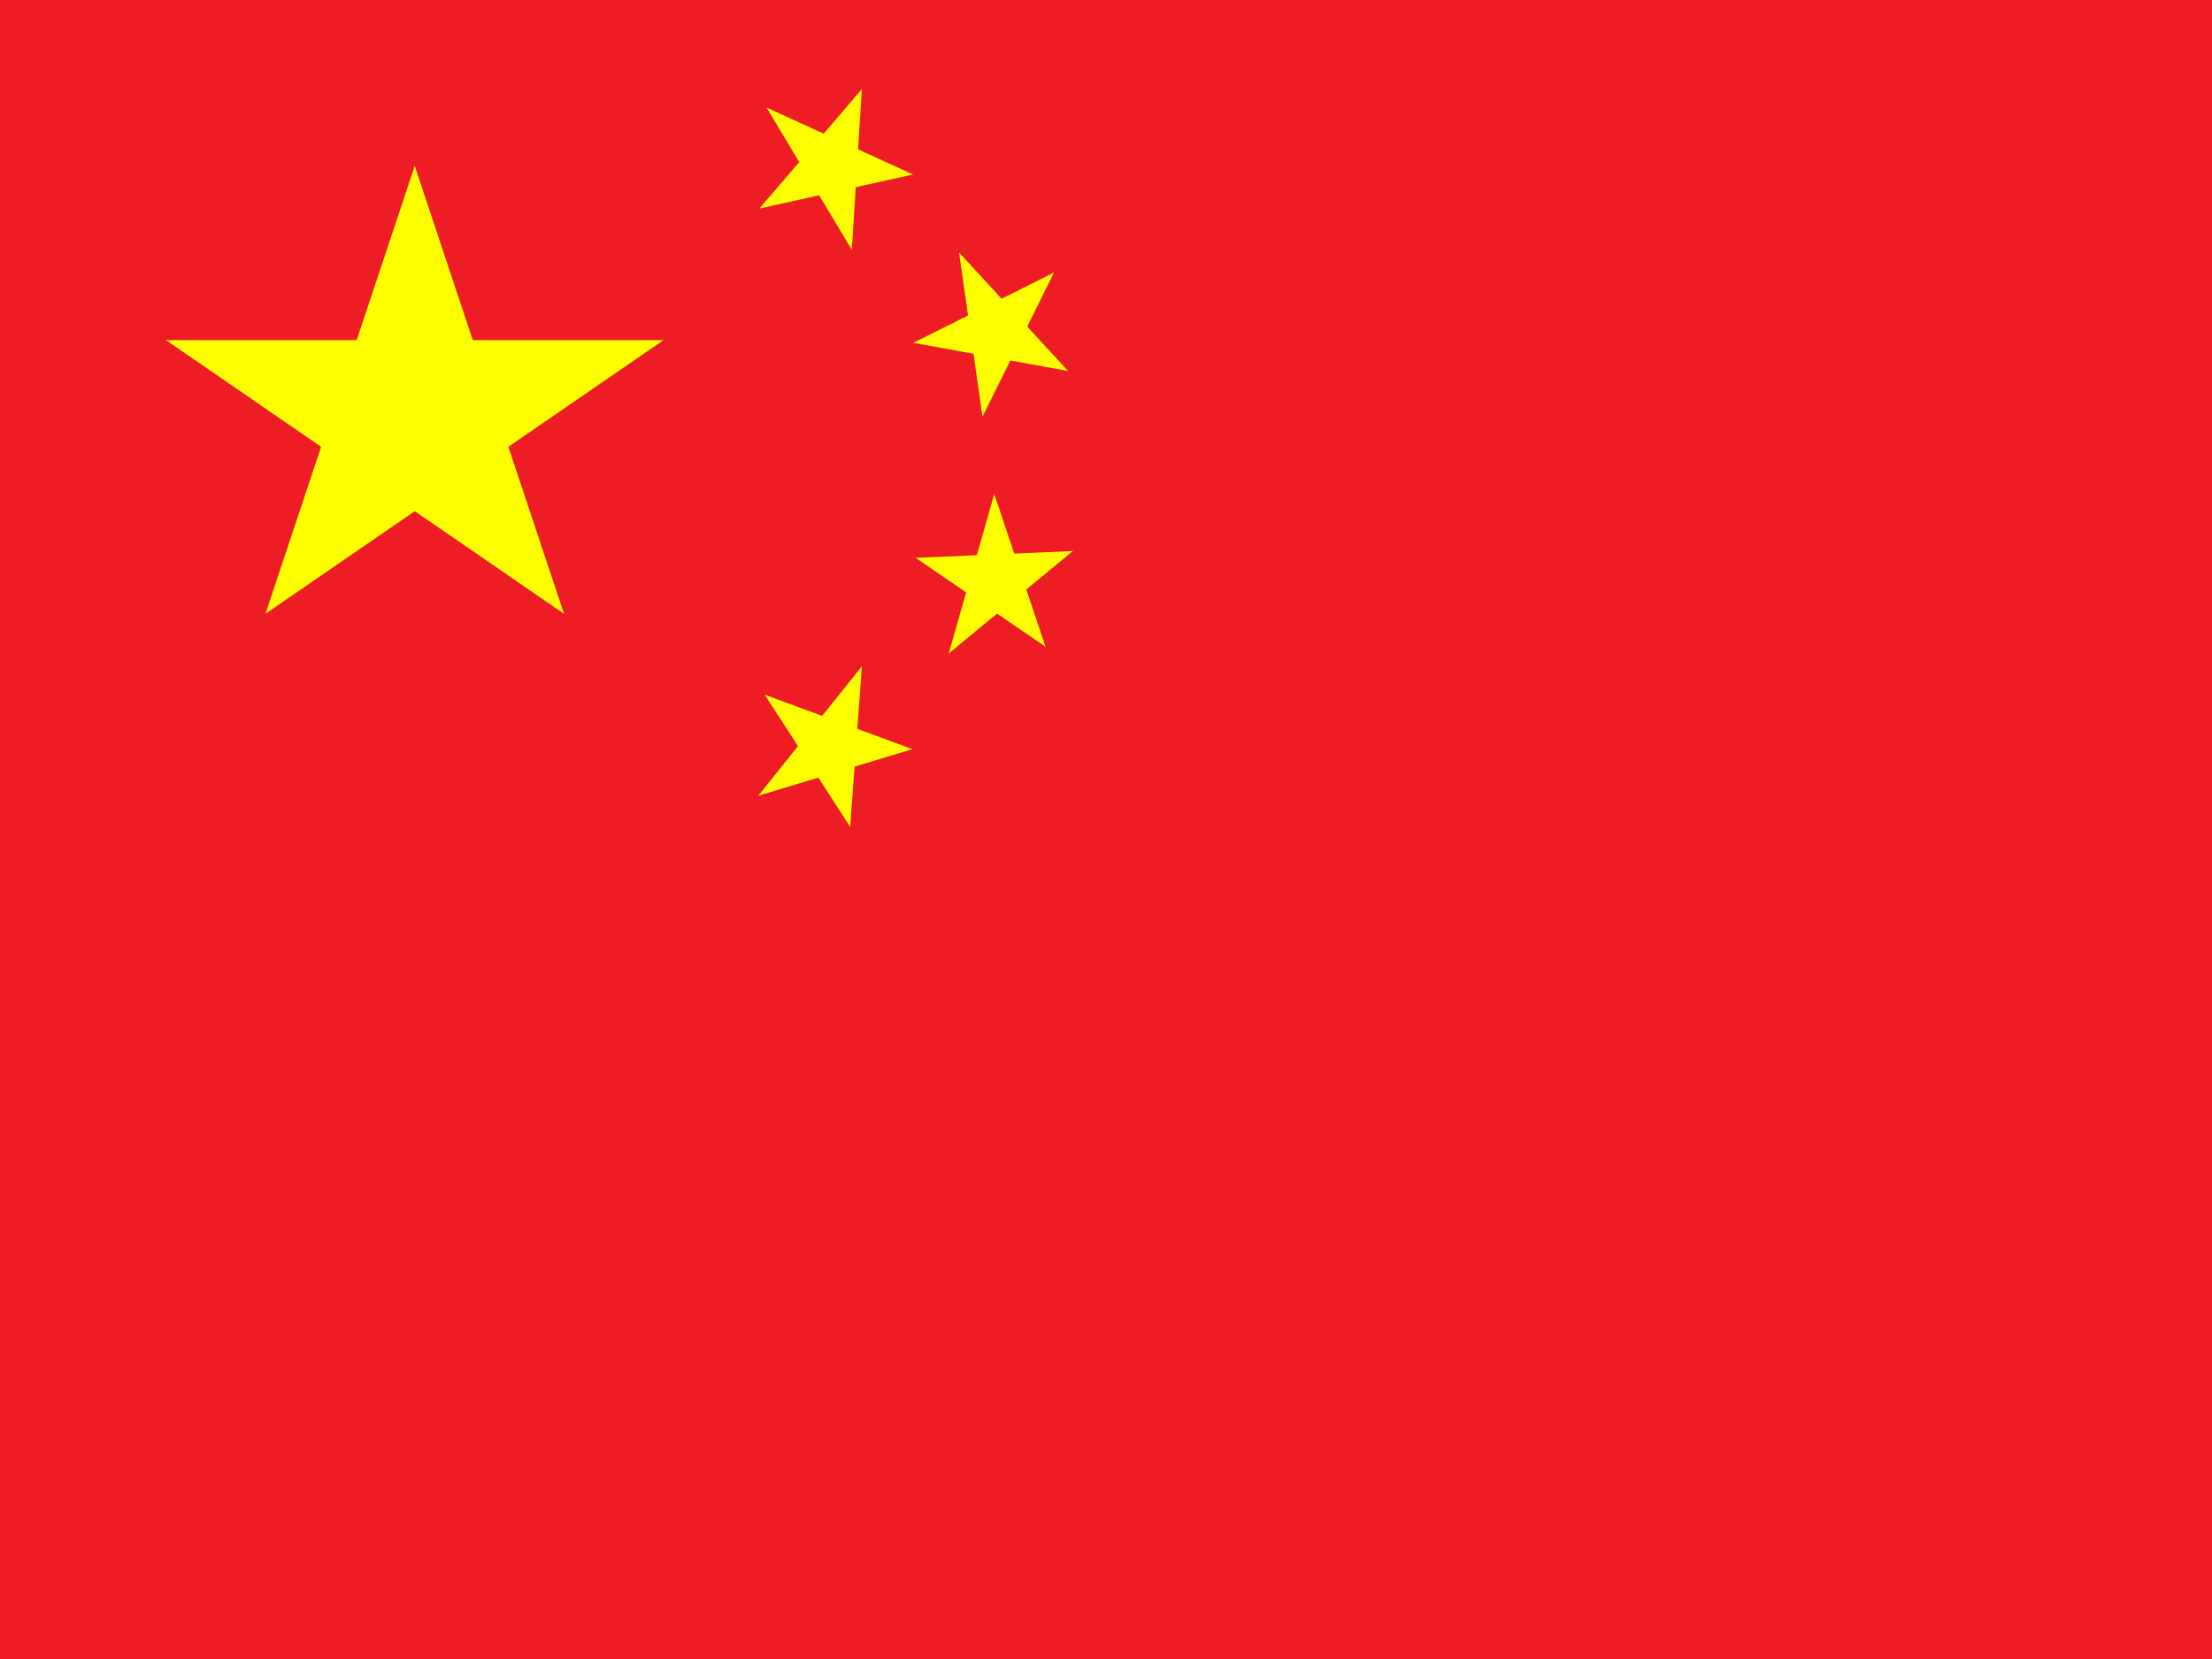
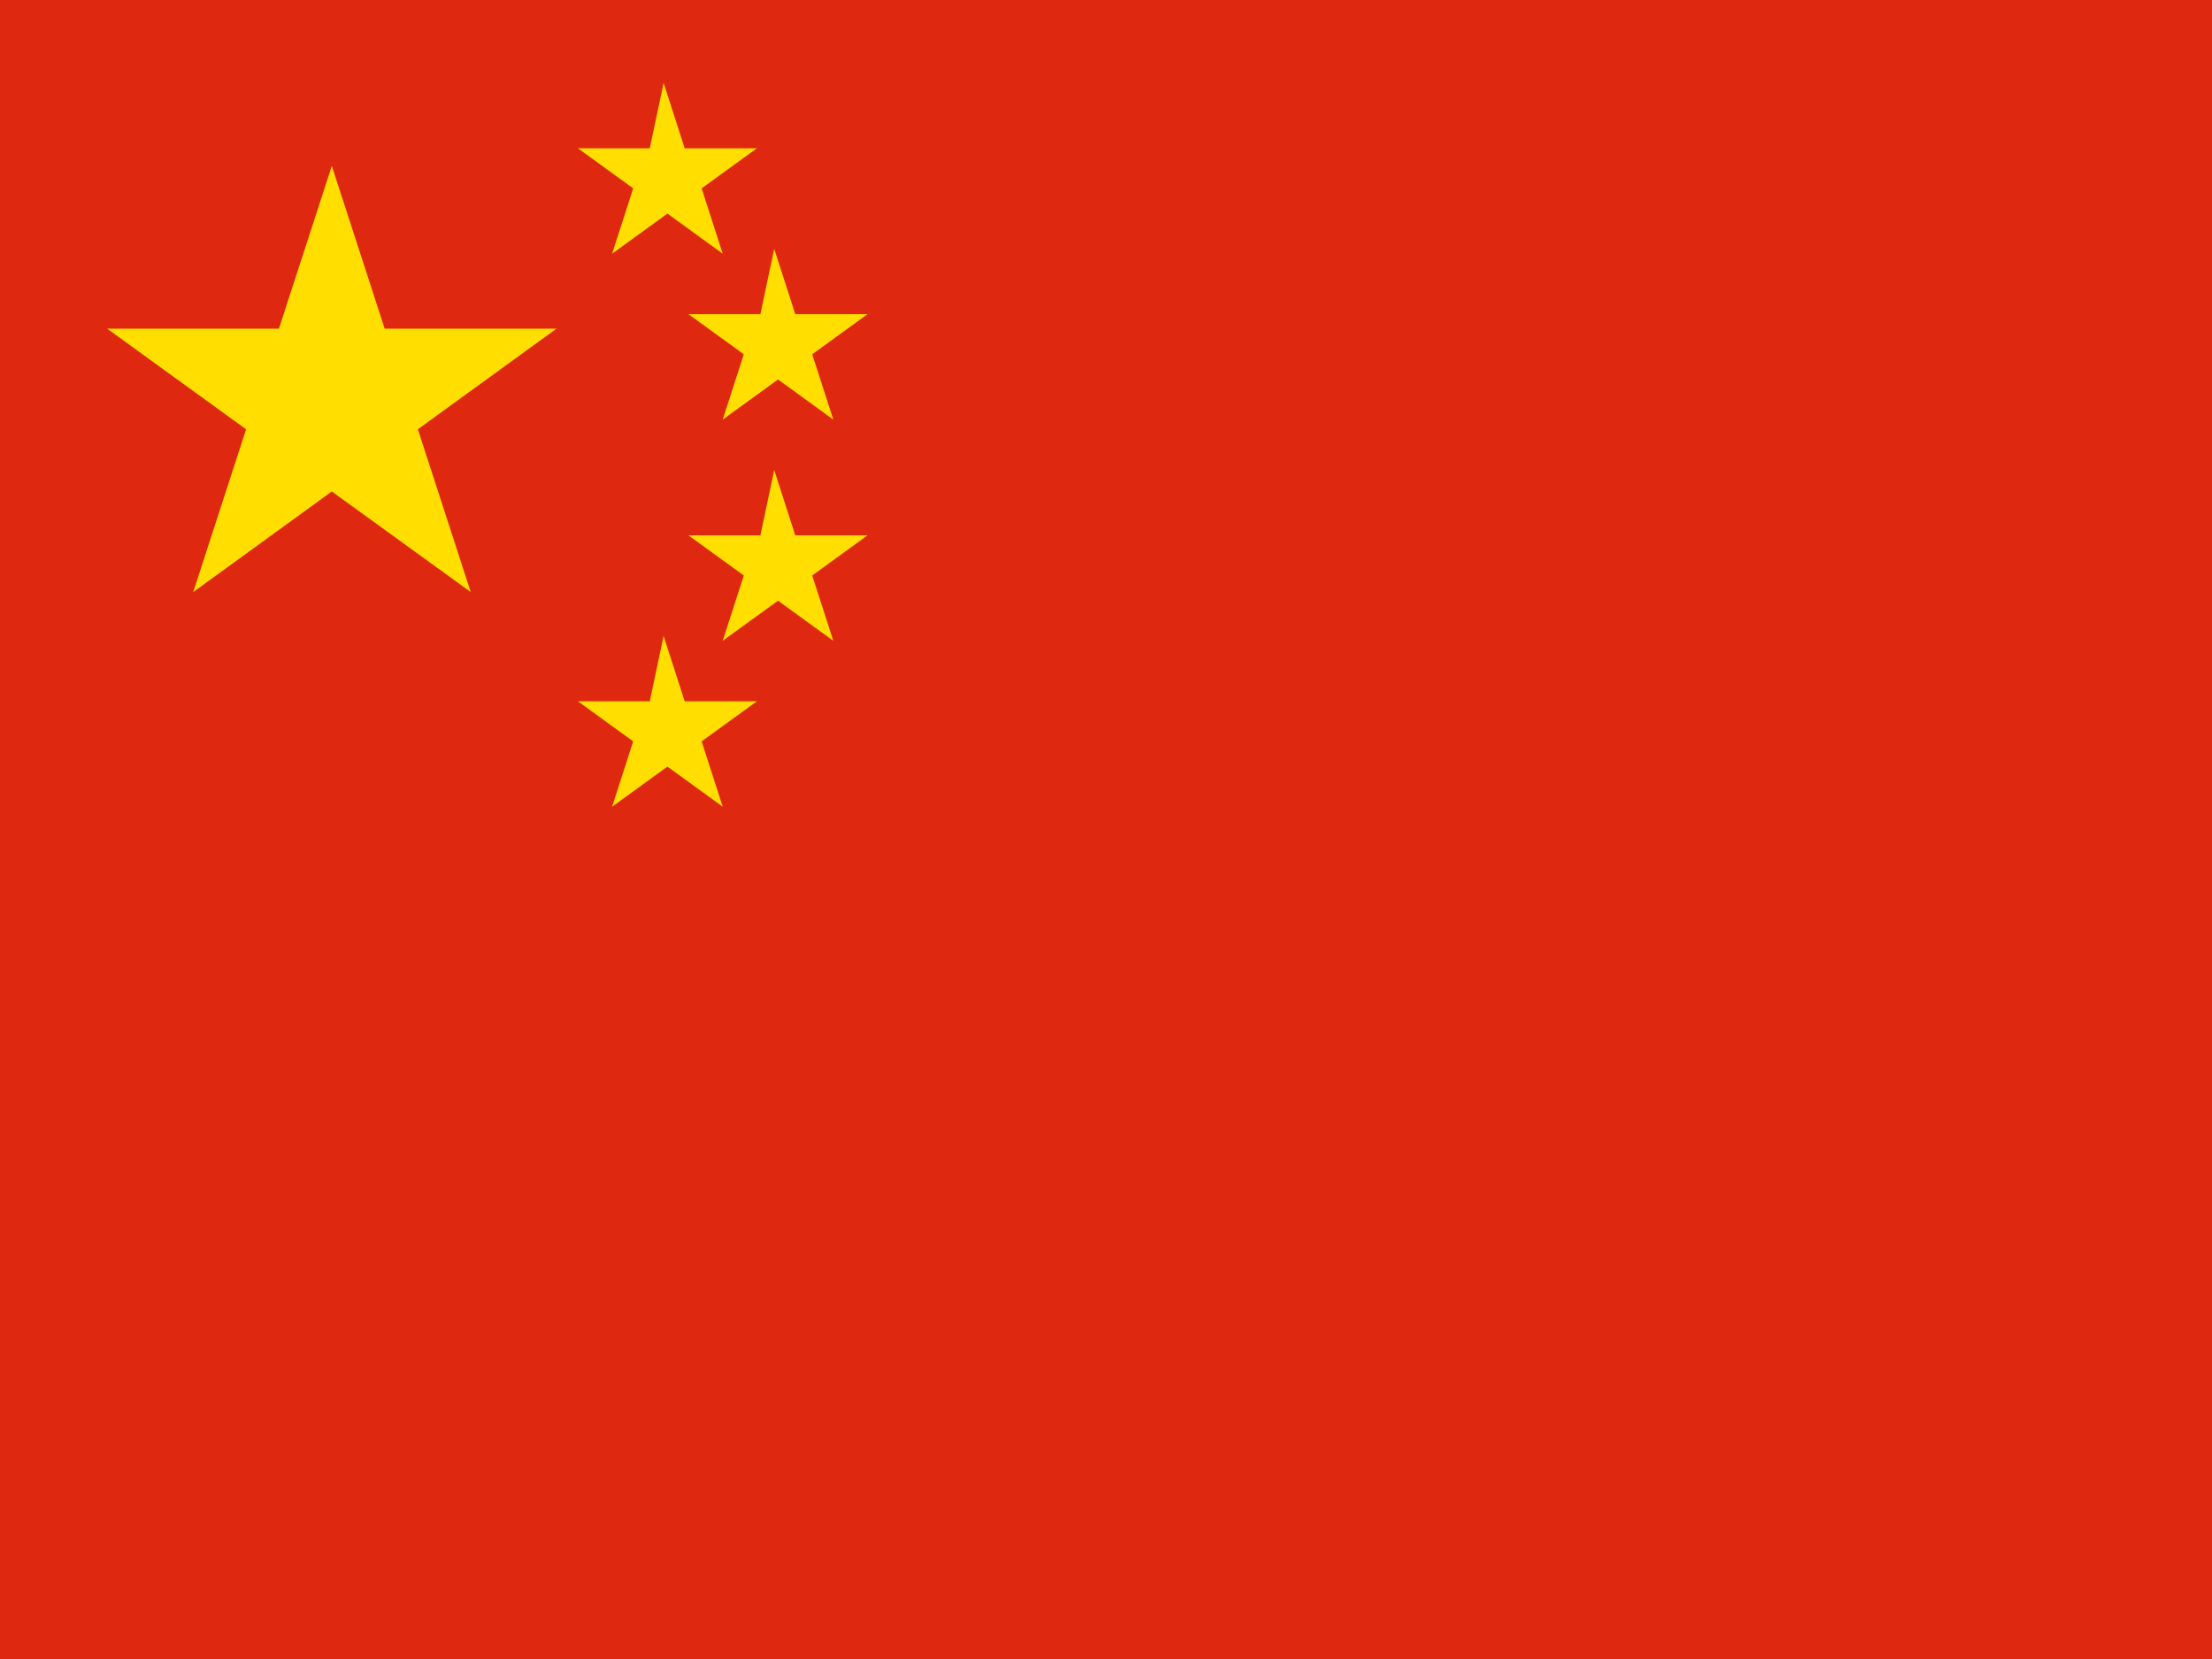
- <svg xmlns="http://www.w3.org/2000/svg" xmlns:xlink="http://www.w3.org/1999/xlink" id="flag-icons-cn" viewBox="0 0 640 480">
-   <defs>
-     <path id="cn-a" fill="#ff0" d="M-.6.8 0-1 .6.8-1-.3h2z" />
-   </defs>
-   <path fill="#ee1c25" d="M0 0h640v480H0z" />
-   <use xlink:href="#cn-a" width="30" height="20" transform="matrix(71.9991 0 0 72 120 120)" />
-   <use xlink:href="#cn-a" width="30" height="20" transform="matrix(-12.33562 -20.5871 20.58684 -12.33577 240.3 48)" />
-   <use xlink:href="#cn-a" width="30" height="20" transform="matrix(-3.38573 -23.75998 23.75968 -3.38578 288 95.8)" />
-   <use xlink:href="#cn-a" width="30" height="20" transform="matrix(6.5991 -23.0749 23.0746 6.59919 288 168)" />
-   <use xlink:href="#cn-a" width="30" height="20" transform="matrix(14.9991 -18.73557 18.73533 14.99929 240 216)" />
+ <svg xmlns="http://www.w3.org/2000/svg" viewBox="0 0 640 480">
+   <path fill="#de2910" d="M0 0h640v480H0z" />
+   <path fill="#ffde00" d="m96 48 15.3 47.1H161l-40.1 29.1 15.3 47.1L96 142.2 55.9 171.3l15.3-47.1L31 95.1h49.7z" />
+   <path fill="#ffde00" d="m192 24 6.1 18.9H219l-16 11.6 6.1 18.9-16-11.6-16 11.6 6.1-18.9-16-11.6h20.8z" />
+   <path fill="#ffde00" d="m224 72 6.1 18.9H251l-16 11.6 6.1 18.9-16-11.6-16 11.6 6.1-18.9-16-11.6h20.8z" />
+   <path fill="#ffde00" d="m224 136 6.1 18.9H251l-16 11.6 6.1 18.9-16-11.6-16 11.6 6.1-18.9-16-11.6h20.8z" />
+   <path fill="#ffde00" d="m192 184 6.1 18.9H219l-16 11.6 6.1 18.9-16-11.6-16 11.6 6.1-18.9-16-11.6h20.8z" />
</svg>
